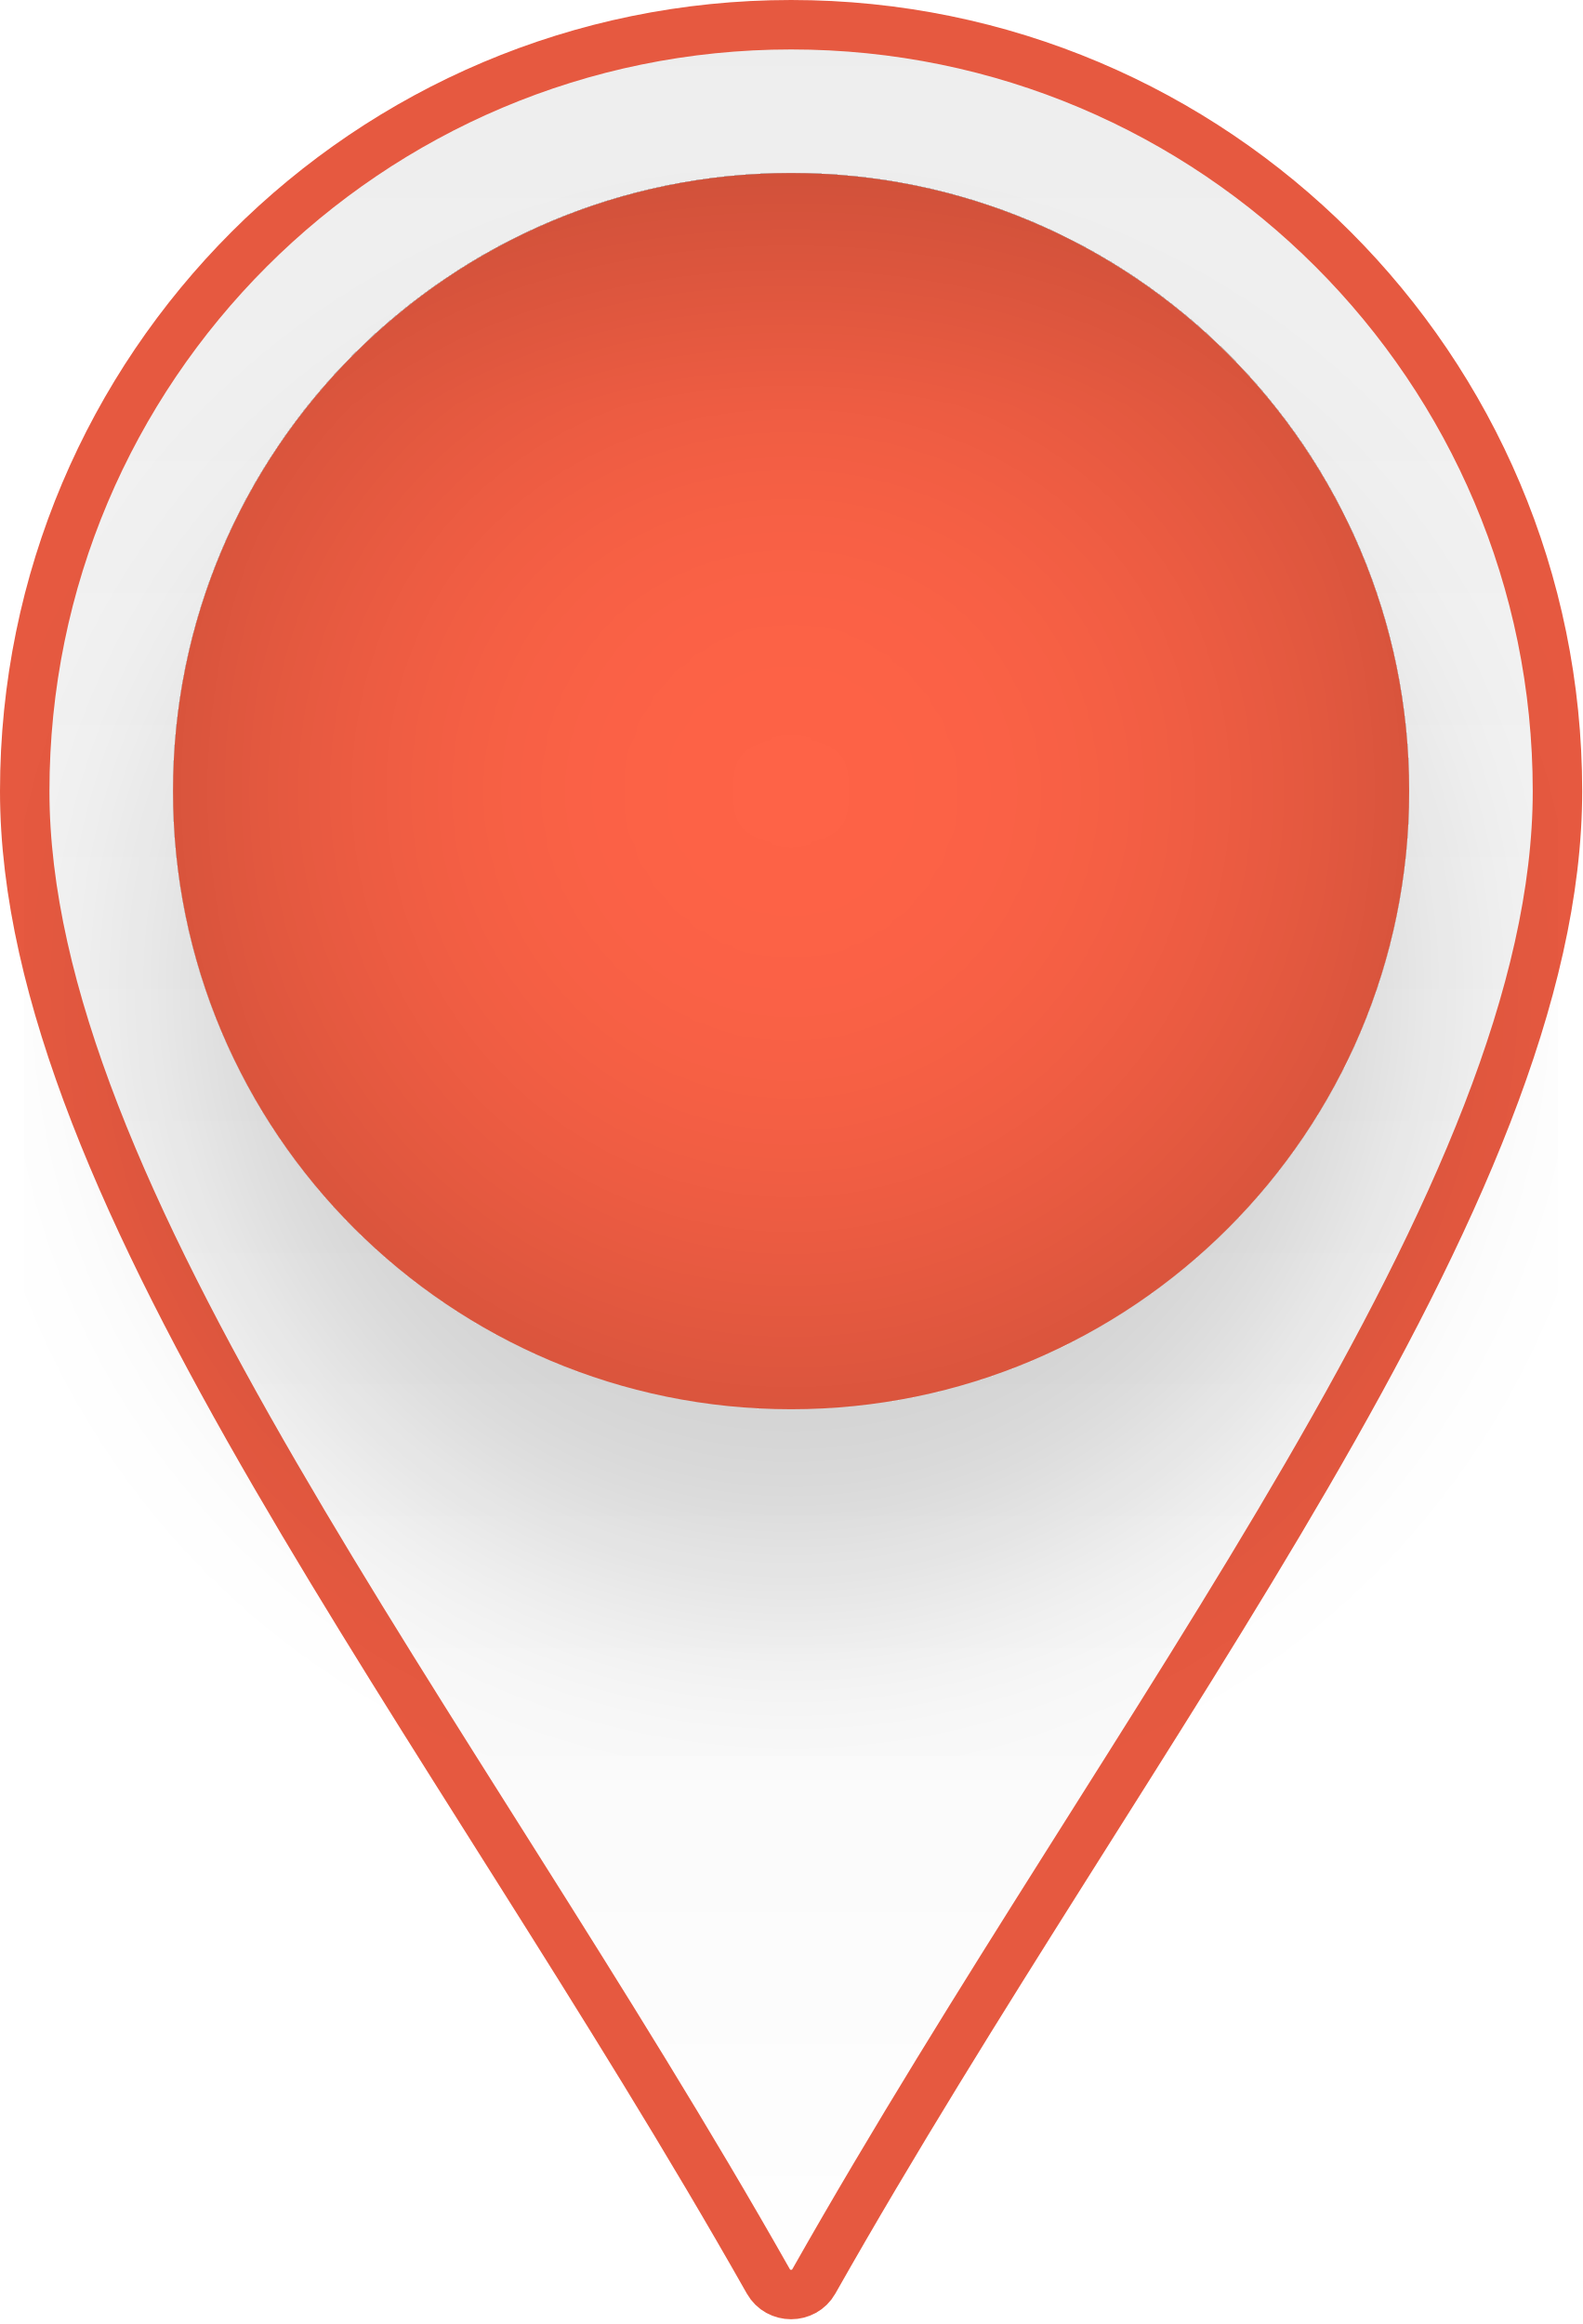
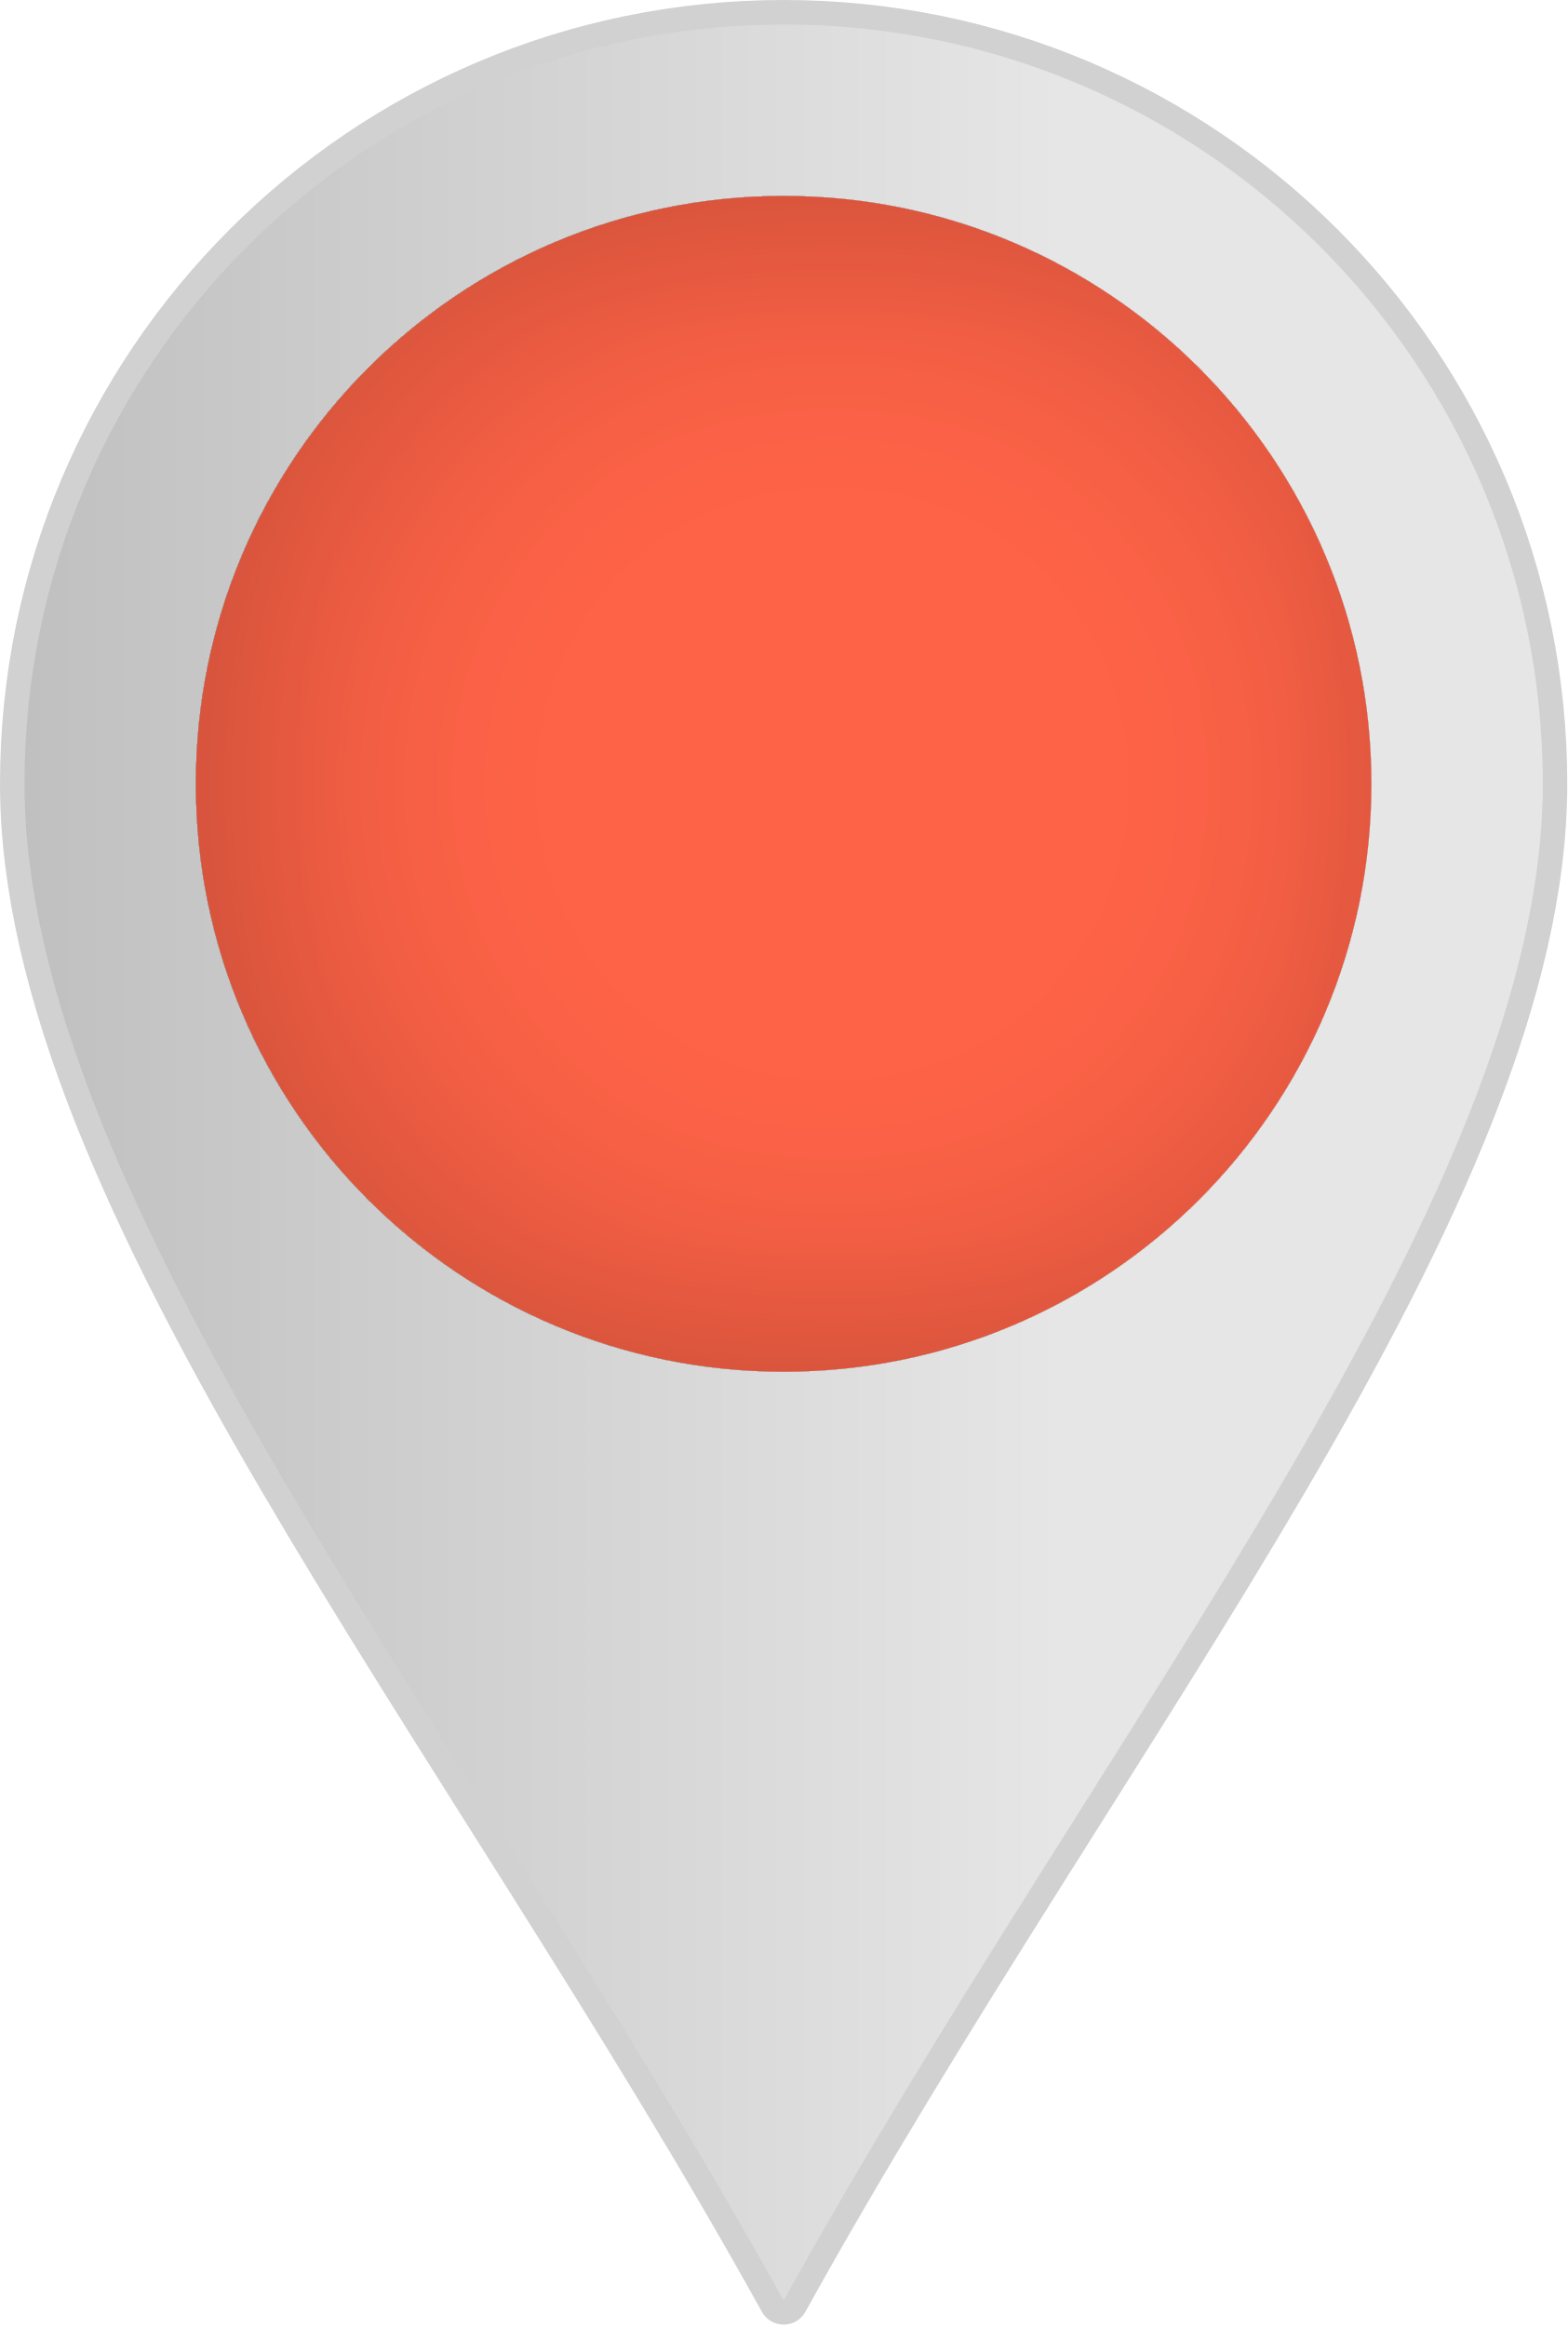
- <svg xmlns="http://www.w3.org/2000/svg" width="64" height="94" viewBox="0 0 64 94" fill="none">
-   <path d="M32 1C49.121 1 63 14.879 63 32C63 40.145 58.803 49.437 52.86 59.674C49.901 64.772 46.539 70.056 43.099 75.509C39.663 80.954 36.153 86.562 32.919 92.278C32.52 92.984 31.48 92.984 31.081 92.278C27.847 86.562 24.337 80.954 20.901 75.509C17.461 70.056 14.099 64.772 11.14 59.674C5.197 49.437 1 40.145 1 32C1 14.879 14.879 1 32 1Z" fill="url(#paint0_linear_1460_166)" stroke="#E65940" stroke-width="2" />
-   <g filter="url(#filter0_di_1460_166)">
-     <circle cx="32" cy="32" r="25" fill="#FF6347" />
+ <svg xmlns="http://www.w3.org/2000/svg" width="64" height="95" viewBox="0 0 64 95" fill="none">
+   <path d="M32 0.5C49.397 0.5 63.5 14.603 63.5 32C63.5 40.488 59.032 50.132 52.872 60.648C49.798 65.895 46.319 71.332 42.792 76.932C39.267 82.527 35.696 88.28 32.449 94.14C32.255 94.49 31.745 94.49 31.551 94.14C28.304 88.28 24.733 82.527 21.208 76.932C17.681 71.332 14.202 65.895 11.128 60.648C4.968 50.132 0.5 40.488 0.5 32C0.5 14.603 14.603 0.5 32 0.5Z" fill="url(#paint0_linear_1464_152)" stroke="#D1D1D1" />
+   <g filter="url(#filter0_i_1464_152)">
+     <circle cx="32" cy="32" r="24" fill="#FF6347" />
  </g>
  <defs>
-     <filter id="filter0_di_1460_166" x="1" y="7" width="62" height="64" filterUnits="userSpaceOnUse" color-interpolation-filters="sRGB">
+     <filter id="filter0_i_1464_152" x="8" y="8" width="50" height="48" filterUnits="userSpaceOnUse" color-interpolation-filters="sRGB">
      <feFlood flood-opacity="0" result="BackgroundImageFix" />
+       <feBlend mode="normal" in="SourceGraphic" in2="BackgroundImageFix" result="shape" />
      <feColorMatrix in="SourceAlpha" type="matrix" values="0 0 0 0 0 0 0 0 0 0 0 0 0 0 0 0 0 0 127 0" result="hardAlpha" />
-       <feMorphology radius="3" operator="erode" in="SourceAlpha" result="effect1_dropShadow_1460_166" />
-       <feOffset dy="8" />
-       <feGaussianBlur stdDeviation="4.5" />
-       <feComposite in2="hardAlpha" operator="out" />
-       <feColorMatrix type="matrix" values="0 0 0 0 0 0 0 0 0 0 0 0 0 0 0 0 0 0 0.15 0" />
-       <feBlend mode="normal" in2="BackgroundImageFix" result="effect1_dropShadow_1460_166" />
-       <feBlend mode="normal" in="SourceGraphic" in2="effect1_dropShadow_1460_166" result="shape" />
-       <feColorMatrix in="SourceAlpha" type="matrix" values="0 0 0 0 0 0 0 0 0 0 0 0 0 0 0 0 0 0 127 0" result="hardAlpha" />
-       <feOffset />
-       <feGaussianBlur stdDeviation="10" />
+       <feMorphology radius="2" operator="erode" in="SourceAlpha" result="effect1_innerShadow_1464_152" />
+       <feOffset dx="2" />
+       <feGaussianBlur stdDeviation="6" />
      <feComposite in2="hardAlpha" operator="arithmetic" k2="-1" k3="1" />
-       <feColorMatrix type="matrix" values="0 0 0 0 0 0 0 0 0 0 0 0 0 0 0 0 0 0 0.25 0" />
-       <feBlend mode="normal" in2="shape" result="effect2_innerShadow_1460_166" />
+       <feColorMatrix type="matrix" values="0 0 0 0 0 0 0 0 0 0 0 0 0 0 0 0 0 0 0.2 0" />
+       <feBlend mode="normal" in2="shape" result="effect1_innerShadow_1464_152" />
    </filter>
-     <linearGradient id="paint0_linear_1460_166" x1="32" y1="0" x2="32" y2="96" gradientUnits="userSpaceOnUse">
-       <stop stop-color="#EDEDED" />
-       <stop offset="1" stop-color="white" />
+     <linearGradient id="paint0_linear_1464_152" x1="-5.29819e-07" y1="32" x2="64" y2="32" gradientUnits="userSpaceOnUse">
+       <stop stop-color="#BFBFBF" />
+       <stop offset="0.678" stop-color="#E6E6E6" />
+       <stop offset="1" stop-color="#E6E6E6" />
    </linearGradient>
  </defs>
</svg>
